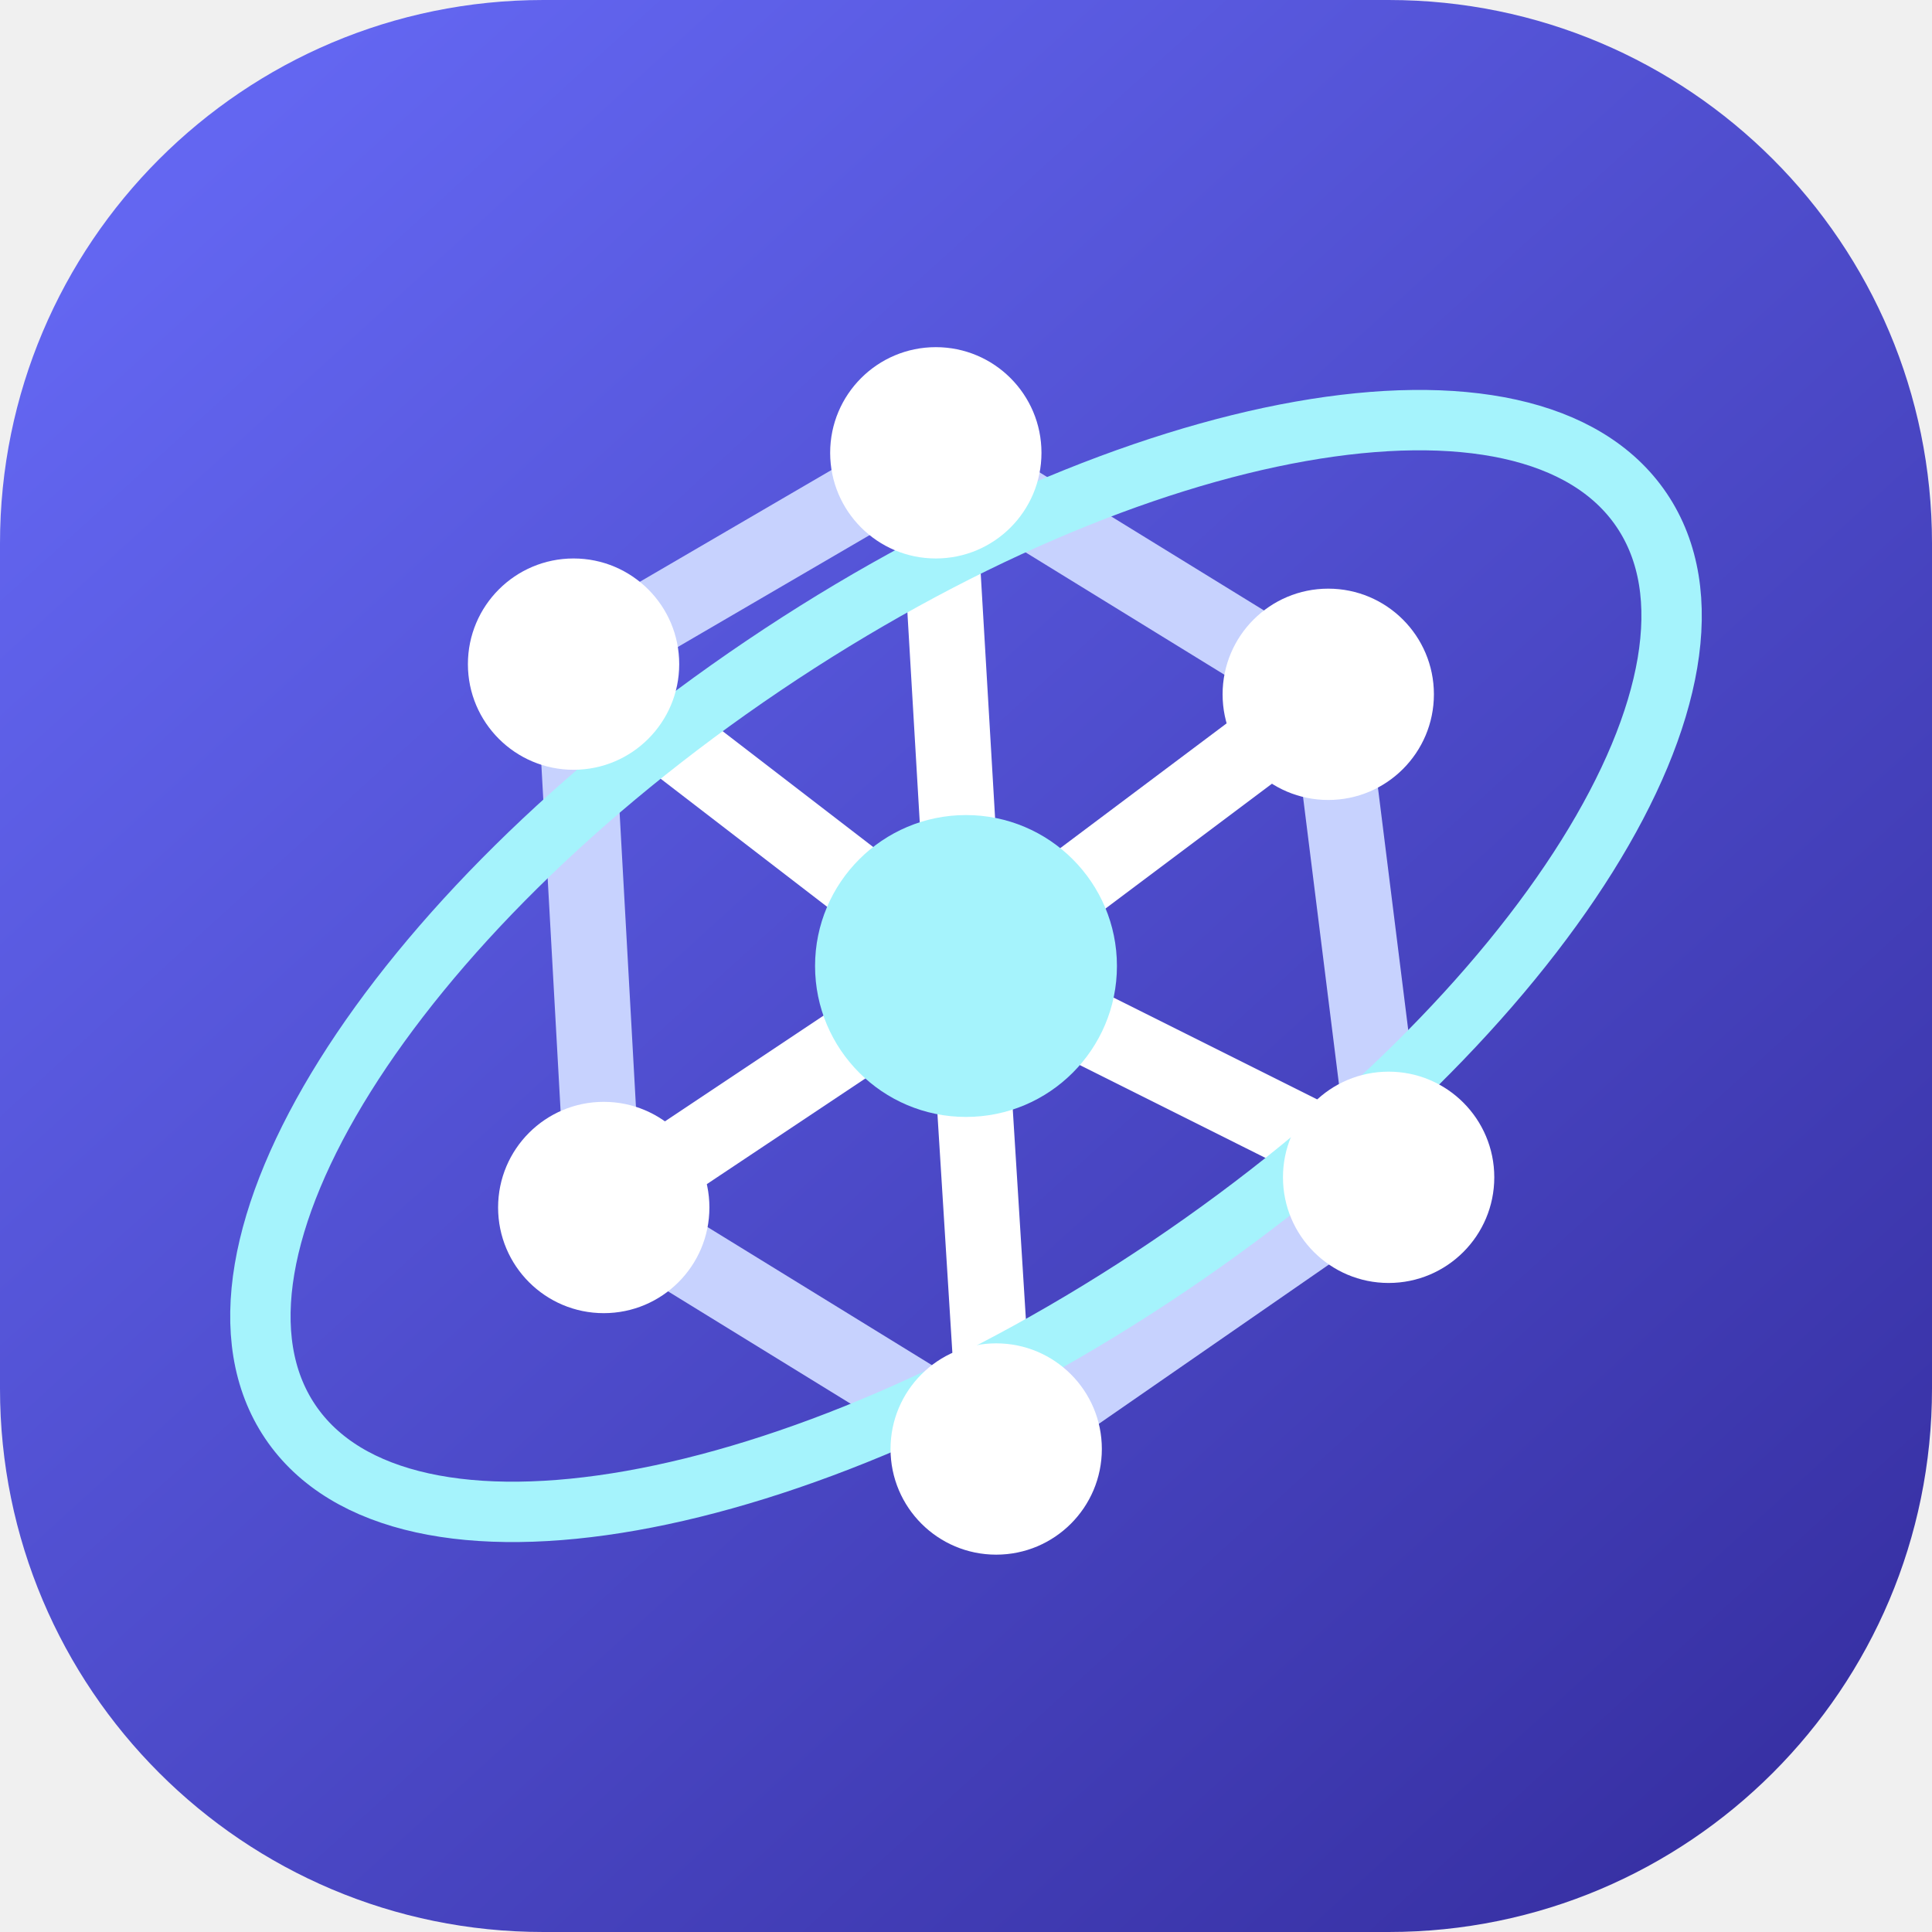
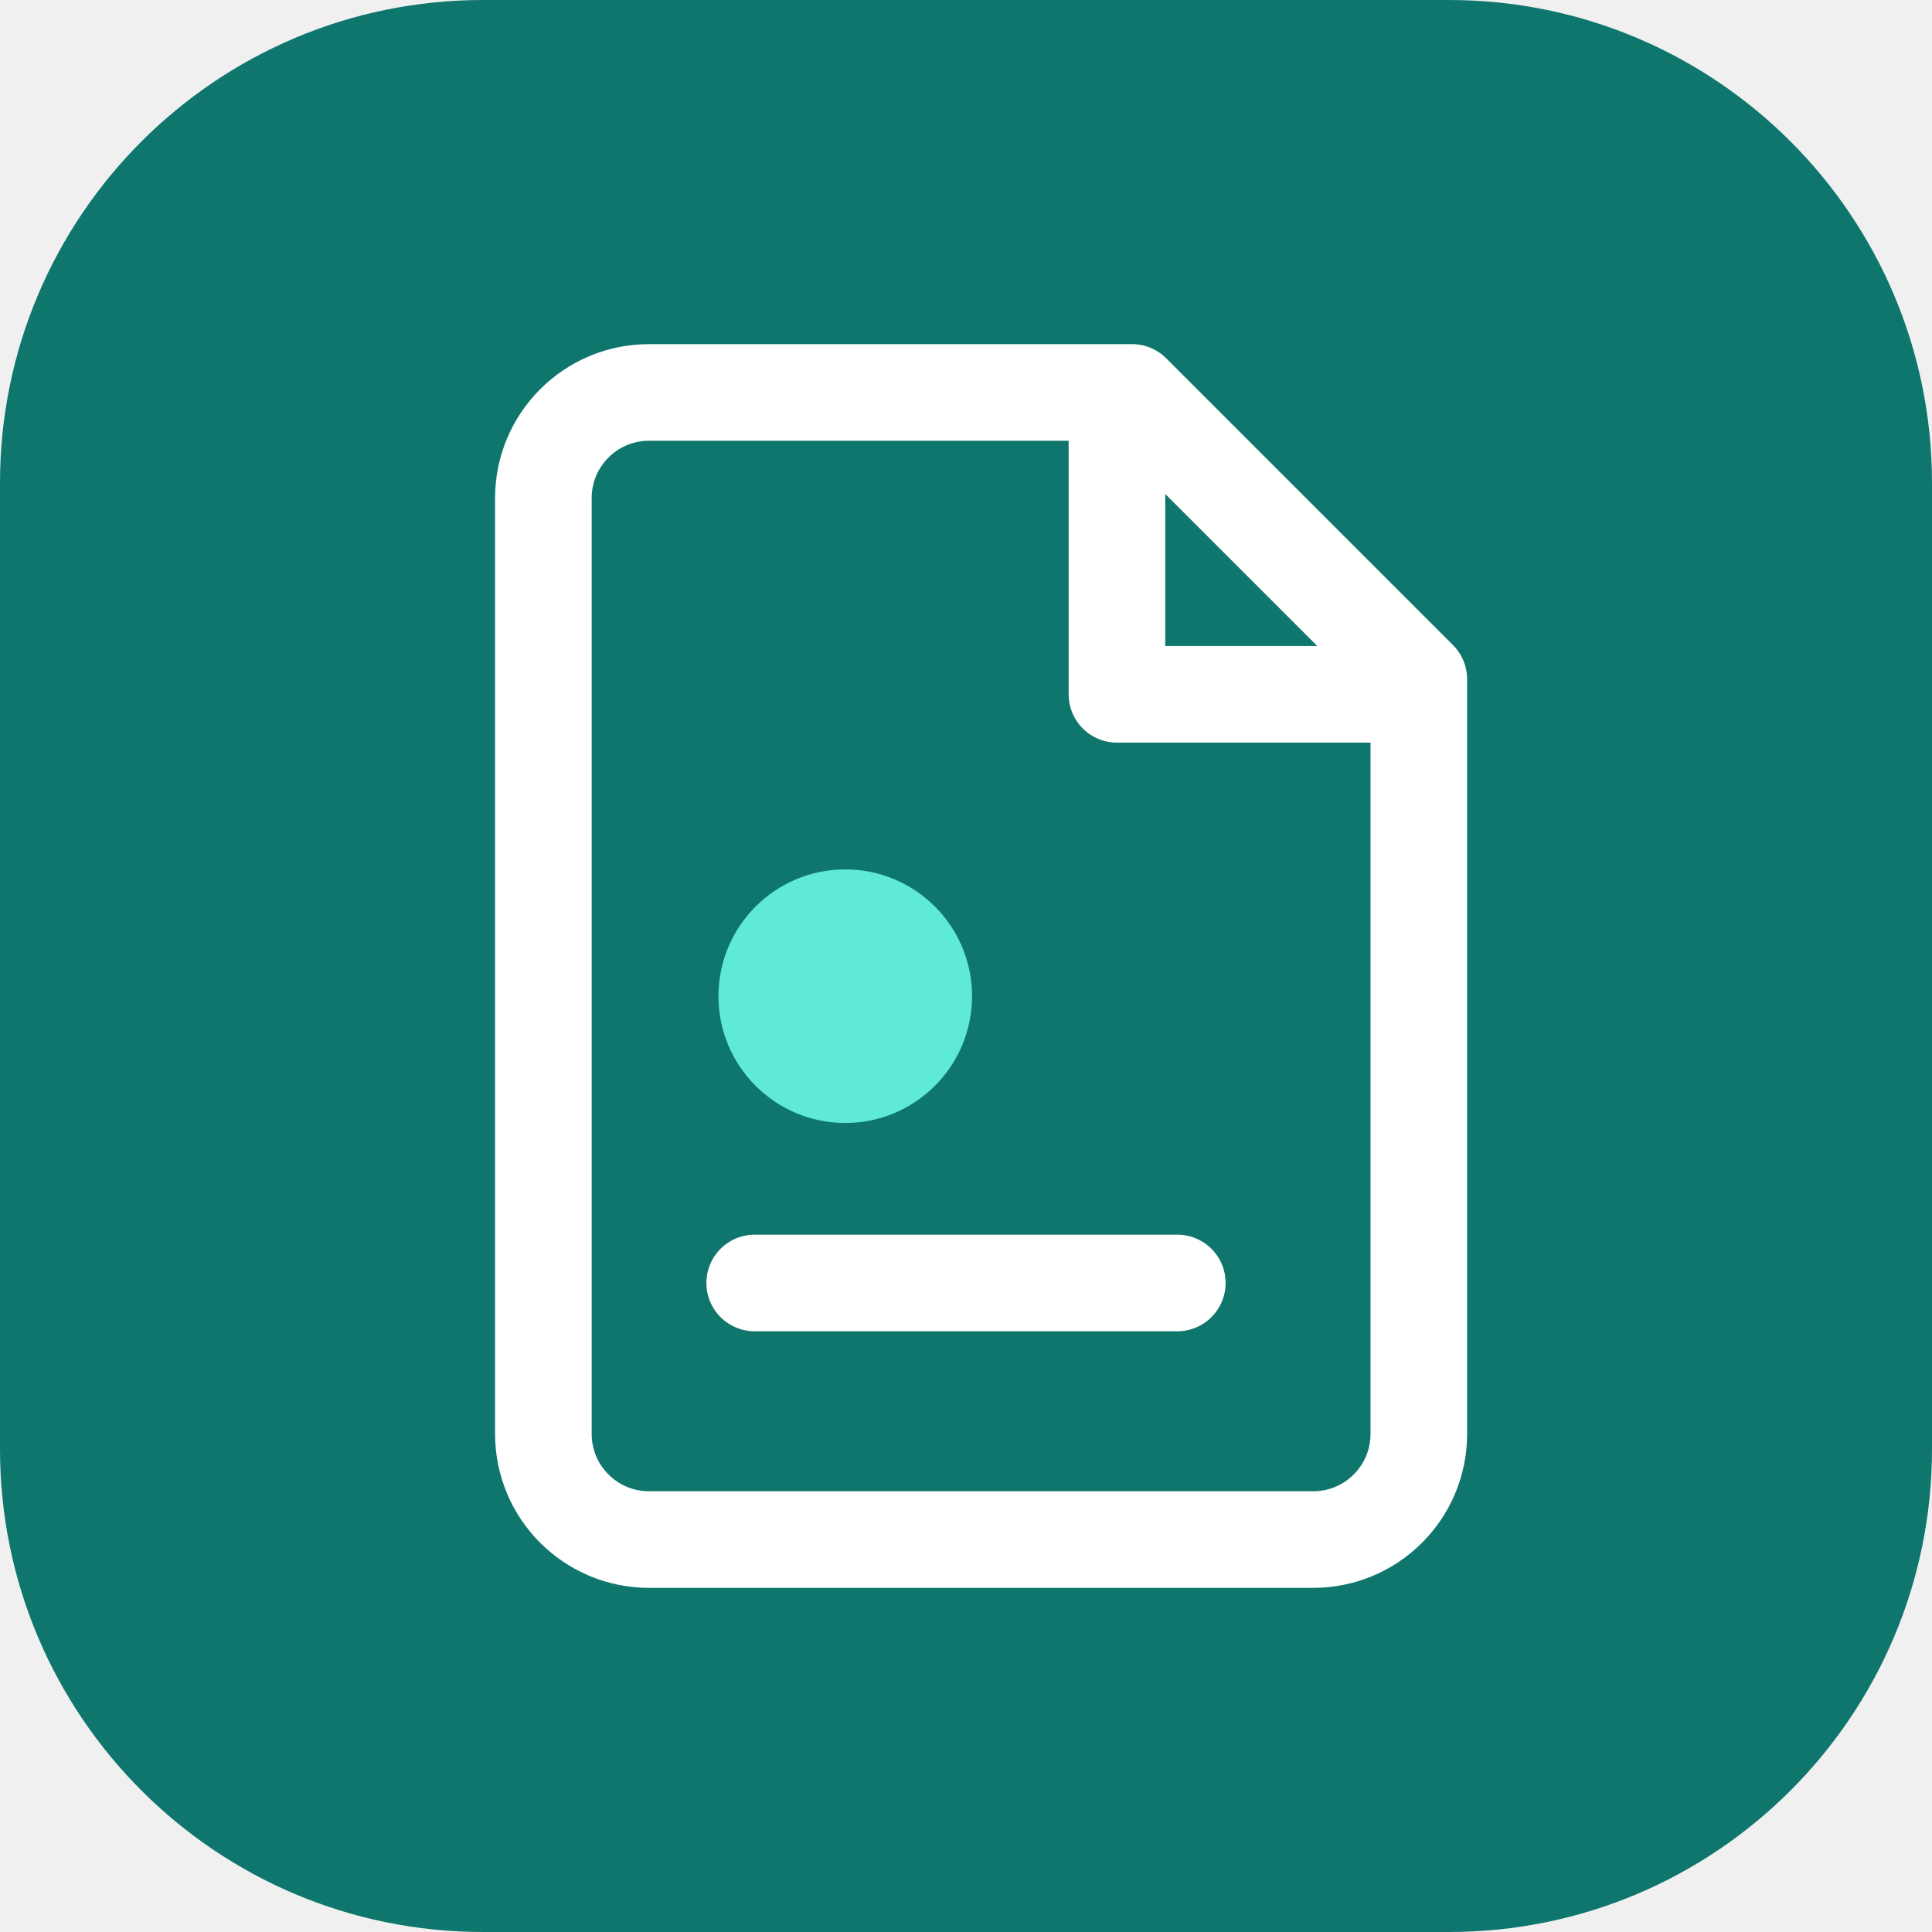
<svg xmlns="http://www.w3.org/2000/svg" viewBox="0 0 64 64" fill="none">
-   <defs>
-     <linearGradient id="surface" x1="7" y1="5" x2="58" y2="61" gradientUnits="userSpaceOnUse">
-       <stop stop-color="#6366f1" />
-       <stop offset="1" stop-color="#3730a3" />
-     </linearGradient>
-   </defs>
-   <rect width="64" height="64" rx="18" fill="url(#surface)" />
-   <path d="M19 22 31 15 44 23 46 39 33 48 20 40 19 22Z" stroke="#c7d2fe" stroke-width="2.5" stroke-linejoin="round" />
-   <path d="m19 22 13 10 12-9M32 32l1 16M20 40l12-8 14 7M31 15l1 17" stroke="white" stroke-width="2.5" stroke-linecap="round" />
-   <ellipse cx="32" cy="32" rx="27" ry="12" transform="rotate(-34 32 32)" stroke="#a5f3fc" stroke-width="2" />
-   <circle cx="19" cy="22" r="3.5" fill="white" />
-   <circle cx="31" cy="15" r="3.5" fill="white" />
-   <circle cx="44" cy="23" r="3.5" fill="white" />
-   <circle cx="46" cy="39" r="3.5" fill="white" />
-   <circle cx="33" cy="48" r="3.5" fill="white" />
-   <circle cx="20" cy="40" r="3.5" fill="white" />
-   <circle cx="32" cy="32" r="5" fill="#a5f3fc" />
+   <rect width="64" height="64" rx="16" fill="#0F766E" />
+   <path d="M18 16.5C18 14.567 19.567 13 21.5 13H37.5L47 22.5V47.5C47 49.433 45.433 51 43.5 51H21.5C19.567 51 18 49.433 18 47.5V16.5Z" stroke="#FFFFFF" stroke-width="3.2" stroke-linejoin="round" />
+   <path d="M37 13V23H47" stroke="#FFFFFF" stroke-width="3.2" stroke-linejoin="round" />
+   <circle cx="28" cy="33" r="4.2" fill="#5EEAD4" />
+   <path d="M25 42.5H39" stroke="#FFFFFF" stroke-width="3.2" stroke-linecap="round" />
</svg>
